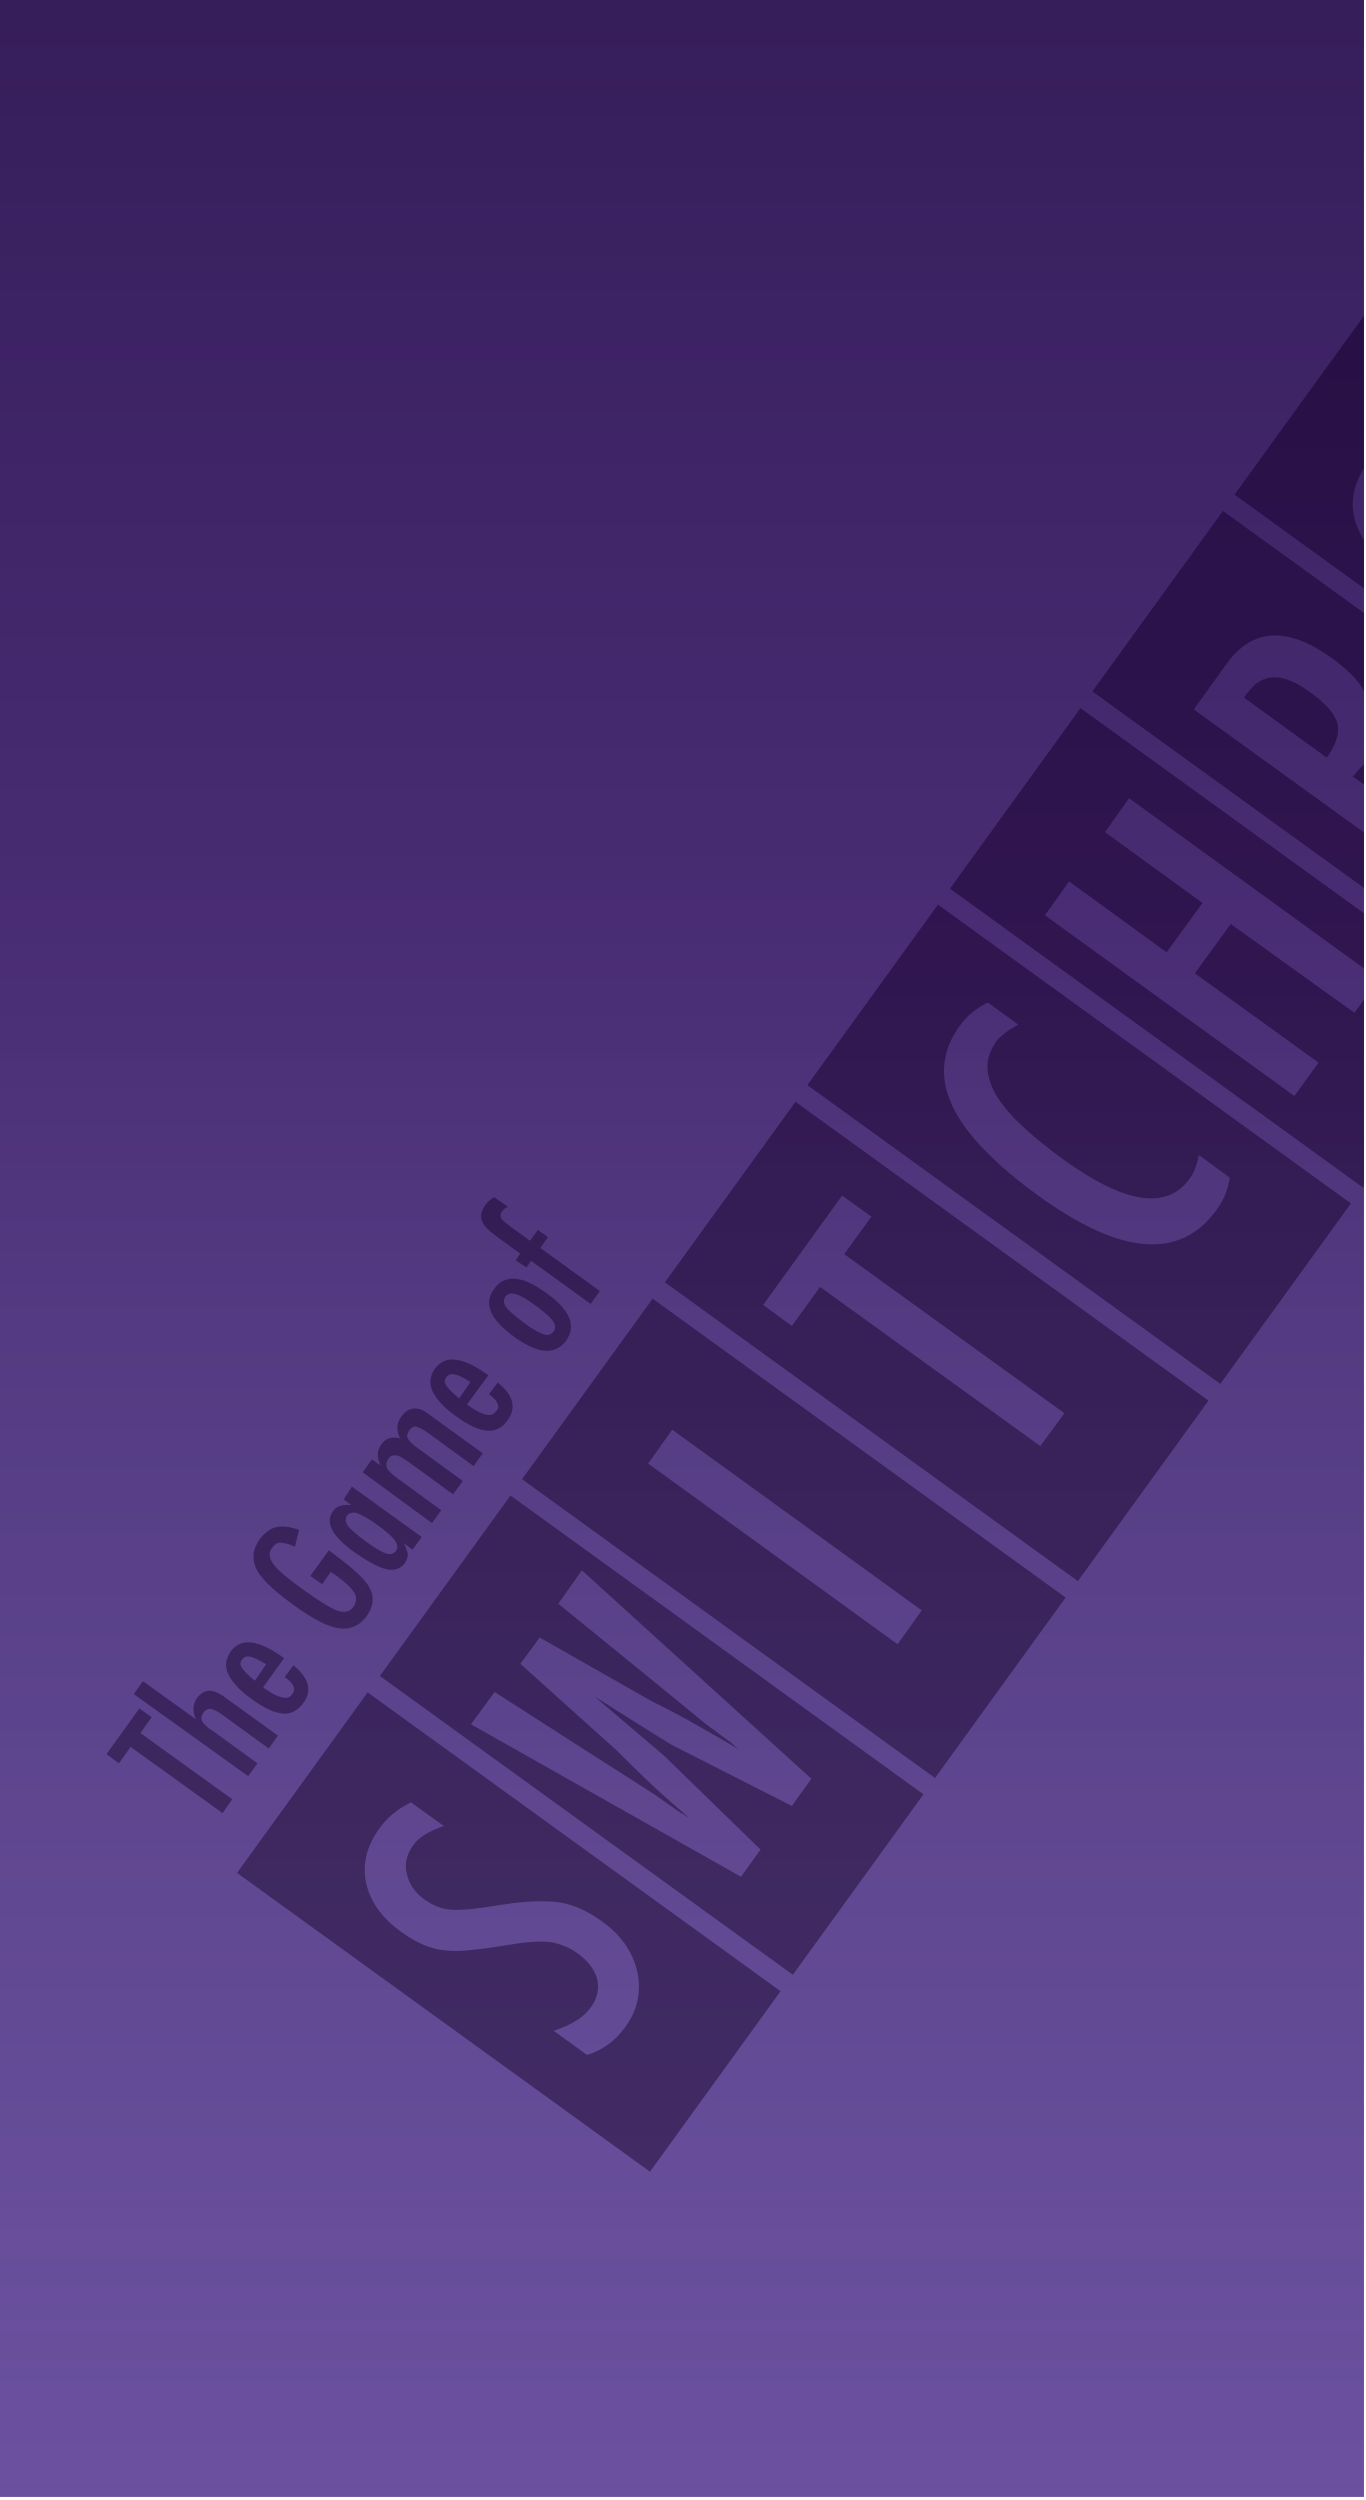
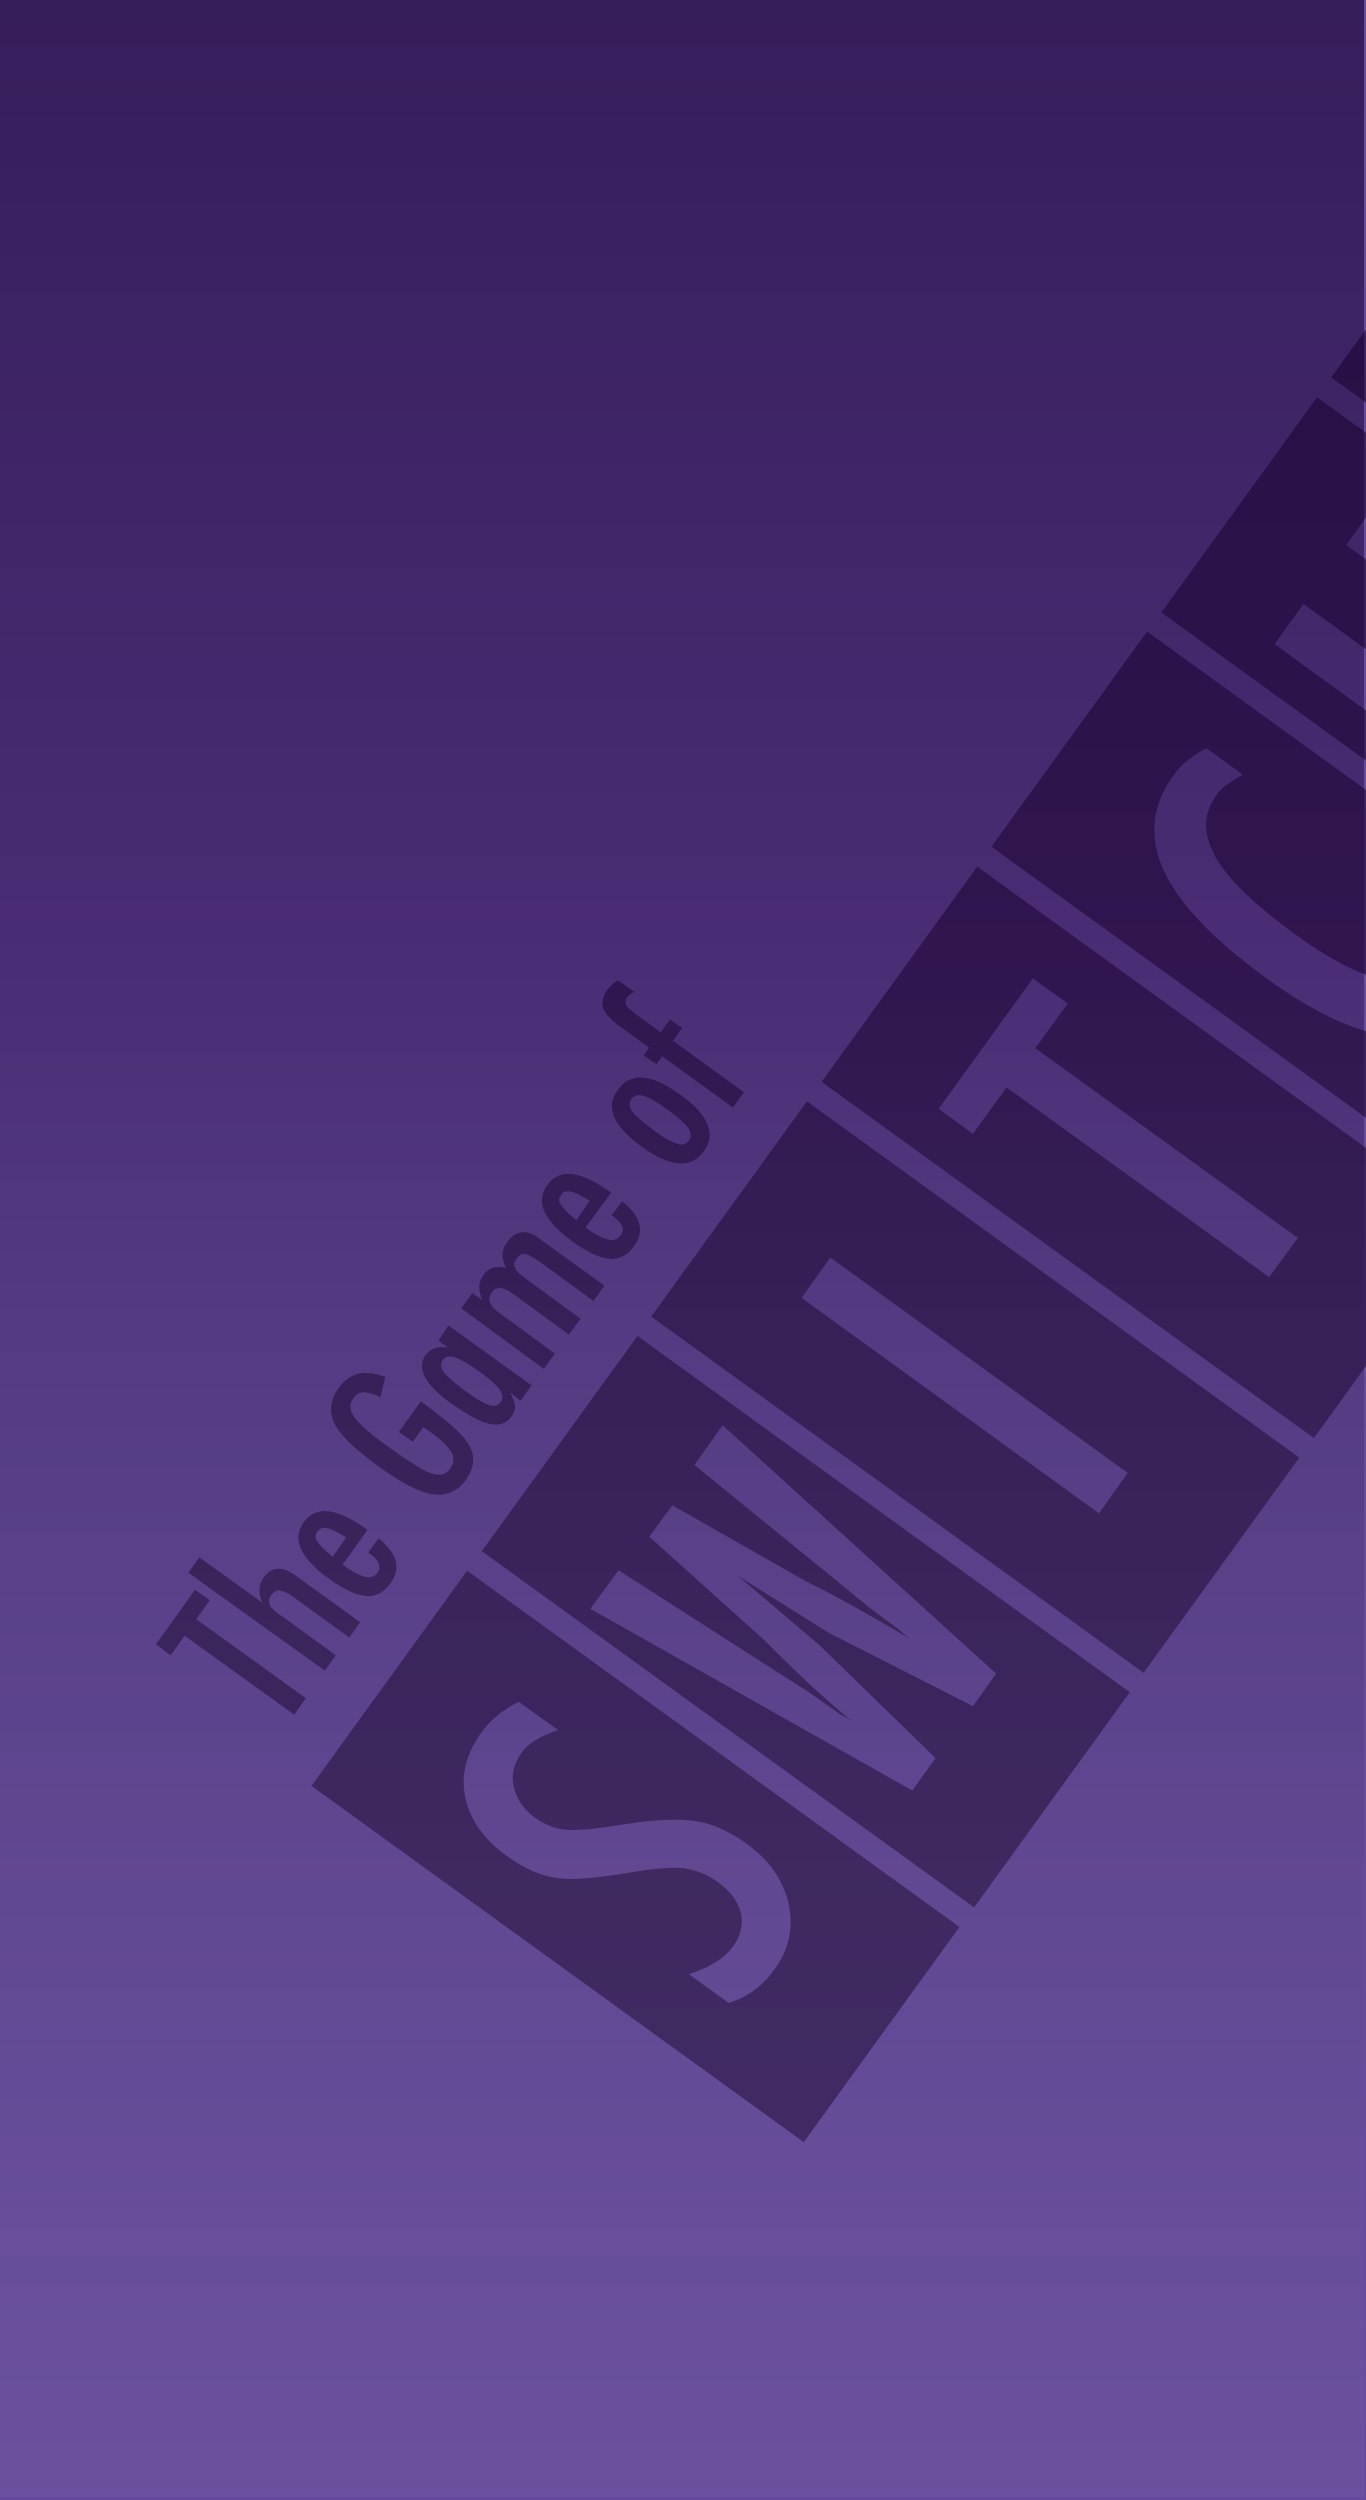
- <svg xmlns="http://www.w3.org/2000/svg" width="266px" height="487px" version="1.1" xml:space="preserve" style="fill-rule:evenodd;clip-rule:evenodd;stroke-linejoin:round;stroke-miterlimit:2;">
+ <svg xmlns="http://www.w3.org/2000/svg" width="100%" height="100%" viewBox="0 0 266 487" version="1.1" xml:space="preserve" style="fill-rule:evenodd;clip-rule:evenodd;stroke-linejoin:round;stroke-miterlimit:2;">
  <g id="Artboard1" transform="matrix(1.6774,0,0,1,0,0)">
    <rect x="0" y="0" width="158.4" height="486.4" style="fill:none;" />
-     <clipPath id="_clip1">
-       <rect x="0" y="0" width="158.4" height="486.4" />
-     </clipPath>
-     <g clip-path="url(#_clip1)">
-       <g transform="matrix(0.596161,0,0,1,31.984,0)">
+     <g>
+       <g transform="matrix(0.710741,0,0,1.1922,41.4827,-87.065)">
        <g>
          <g>
            <rect x="-69.6" y="-154.2" width="493.8" height="694" style="fill:rgb(102,74,158);" />
            <path d="M410.9,-140.9L410.9,526.6L-56.4,526.6L-56.4,-140.9L410.9,-140.9M437.4,-167.4L-82.9,-167.4L-82.9,553.1L437.4,553.1L437.4,-167.4Z" style="fill:rgb(102,74,158);fill-rule:nonzero;" />
          </g>
          <g transform="matrix(0.5862,-0.8101,0.8101,0.5862,-286.089,192.607)">
            <rect x="23.8" y="326.7" width="43.4" height="99.3" style="fill:rgb(59,34,95);" />
          </g>
          <g transform="matrix(0.5862,-0.8101,0.8101,0.5862,-243.528,199.224)">
            <rect x="51.6" y="288.4" width="43.4" height="99.3" style="fill:rgb(59,34,95);" />
          </g>
          <g transform="matrix(0.5862,-0.8101,0.8101,0.5862,-200.968,205.84)">
            <rect x="79.3" y="250" width="43.4" height="99.3" style="fill:rgb(59,34,95);" />
          </g>
          <g transform="matrix(0.5862,-0.8101,0.8101,0.5862,-158.407,212.457)">
            <rect x="107.1" y="211.7" width="43.4" height="99.3" style="fill:rgb(59,34,95);" />
          </g>
          <g transform="matrix(0.5862,-0.8101,0.8101,0.5862,-115.847,219.073)">
            <rect x="134.9" y="173.3" width="43.4" height="99.3" style="fill:rgb(59,34,95);" />
          </g>
          <g transform="matrix(0.5862,-0.8101,0.8101,0.5862,-73.2863,225.69)">
            <rect x="162.6" y="135" width="43.4" height="99.3" style="fill:rgb(59,34,95);" />
          </g>
          <g transform="matrix(0.5862,-0.8101,0.8101,0.5862,-30.7258,232.306)">
            <rect x="190.4" y="96.6" width="43.4" height="99.3" style="fill:rgb(59,34,95);" />
          </g>
-           <g transform="matrix(0.5862,-0.8101,0.8101,0.5862,11.8347,238.923)">
-             <rect x="218.1" y="58.2" width="43.4" height="99.3" style="fill:rgb(59,34,95);" />
-           </g>
          <g>
            <path d="M26.4,351.1L32.8,355.7C29.9,356.7 27.9,357.9 26.8,359.5C25.6,361.2 25.1,363.1 25.6,365C26,366.9 27.1,368.6 29,370C30.7,371.2 32.4,371.9 34.2,372C35.1,372.1 36.5,372 38.1,371.9C39.8,371.7 41.9,371.4 44.4,371C49,370.3 52.7,370.2 55.4,370.6C58,371 60.7,372.2 63.5,374.2C67.3,376.9 69.6,380.2 70.5,384.1C71.3,387.9 70.6,391.5 68.2,394.8C66.2,397.6 63.7,399.4 60.7,400.3L54.2,395.6C57.6,394.5 60,393 61.4,391.1C62.7,389.3 63.1,387.5 62.7,385.6C62.2,383.7 61,382.1 59,380.6C57.2,379.3 55.4,378.6 53.4,378.3C52.4,378.2 51.3,378.2 49.9,378.3C48.5,378.4 46.9,378.6 45.1,378.9C42.3,379.4 39.8,379.7 37.8,379.9C35.7,380.1 34.1,380.1 32.7,379.9C30.1,379.6 27.4,378.4 24.6,376.4C20.8,373.7 18.5,370.5 17.7,366.9C16.9,363.3 17.7,359.8 20.1,356.4C21.6,354.2 23.7,352.4 26.4,351.1Z" style="fill:rgb(102,74,158);fill-rule:nonzero;" />
          </g>
          <g>
            <path d="M72.6,285.1L77.3,278.5L125.9,313.7L121.2,320.3L72.6,285.1Z" style="fill:rgb(102,74,158);fill-rule:nonzero;" />
          </g>
          <g>
            <path d="M95,254.2L110.4,232.9L116.1,237L110.8,244.3L153.7,275.3L149,281.7L106.1,250.7L100.6,258.3L95,254.2Z" style="fill:rgb(102,74,158);fill-rule:nonzero;" />
          </g>
          <g>
            <path d="M138.8,195.3L144.7,199.6C142.7,200.7 141.2,201.8 140.4,202.9C139.3,204.5 138.7,206.1 138.7,207.7C138.7,209.4 139.2,211.1 140.2,213C141.3,214.9 142.9,216.9 145.1,219C147.3,221.1 150.1,223.4 153.4,225.8C165.4,234.5 173.6,235.8 178.1,229.6C178.9,228.5 179.5,227 179.9,225L185.9,229.4C185.6,231.6 184.8,233.7 183.4,235.6C176.3,245.5 164.7,244.6 148.6,232.9C139.9,226.6 134.3,220.7 131.8,215.3C129.3,209.8 129.8,204.6 133.4,199.7C134.8,197.8 136.5,196.4 138.8,195.3Z" style="fill:rgb(102,74,158);fill-rule:nonzero;" />
          </g>
          <g>
            <path d="M149.9,178.3L154.6,171.7L173.6,185.5L180.6,175.9L161.6,162.1L166.3,155.5L214.9,190.7L210.2,197.3L186.1,180L179.1,189.6L203.2,207L198.5,213.5L149.9,178.3Z" style="fill:rgb(102,74,158);fill-rule:nonzero;" />
-           </g>
-           <g>
-             <path d="M178.9,138.2L185.3,129.3C190.3,122.3 197.2,122 205.8,128.2C209.1,130.6 211.2,132.8 212.2,134.9C213.1,137 213.2,139.4 212.4,142.3C215.4,140.4 218,139.6 220.3,139.8C222.6,140 225.4,141.3 228.7,143.6C237.6,150.1 239.3,157.1 233.8,164.8L227.6,173.4L178.9,138.2ZM204.8,147.6C206.6,145.1 207.3,142.9 206.9,141C206.4,139.1 204.6,137 201.5,134.8C196.3,131 192.3,131 189.5,134.8L189.1,135.3L188.9,135.6C188.8,135.8 188.7,135.9 188.7,135.9L204.8,147.6ZM226.4,163.2C228.3,160.5 229.1,158.2 228.7,156.4C228.3,154.5 226.6,152.5 223.5,150.3C220.4,148.1 217.8,147 215.8,147.2C213.8,147.3 211.8,148.7 209.9,151.3L226.4,163.2Z" style="fill:rgb(102,74,158);fill-rule:nonzero;" />
-           </g>
-           <g>
-             <path d="M248.2,96.2C256.8,102.4 262.2,107.8 264.4,112.3C266.6,116.8 266.1,121.3 262.9,125.8C259.5,130.5 255.1,132.5 249.8,131.6C244.6,130.8 237.2,126.8 227.5,119.8C218.8,113.5 213.4,108.2 211.2,103.7C209,99.2 209.5,94.6 212.8,90.1C215.7,86 219.3,84 223.6,84.1C226.4,84.2 229.8,85.1 233.6,87C237.1,88.7 242,91.8 248.2,96.2ZM243.9,103.6C235.5,97.5 229.6,93.8 226.3,92.6C223,91.4 220.5,91.9 218.8,94.2C217.1,96.5 217.3,99 219.2,101.6C221.2,104.2 226.1,108.3 233.8,113.9C240.9,119.1 246.1,122.2 249.5,123.4C252.7,124.5 255.1,123.9 256.7,121.6C258.3,119.4 258.2,117 256.3,114.4C254.6,111.9 250.4,108.3 243.9,103.6Z" style="fill:rgb(102,74,158);fill-rule:nonzero;" />
          </g>
          <g>
            <path d="M-32.9,341.7L-26.5,332.8L-24.1,334.5L-26.3,337.6L-8.4,350.5L-10.3,353.2L-28.2,340.3L-30.5,343.5L-32.9,341.7Z" style="fill:rgb(59,34,95);fill-rule:nonzero;" />
            <g>
              <g>
                <path d="M-27.6,330L-25.8,327.5L-15.5,334.9C-16.2,333.3 -16.1,332 -15.3,330.8C-14.5,329.7 -13.5,329.2 -12.3,329.4C-11.6,329.5 -10.6,330 -9.2,331.1L0.5,338.1L-1.3,340.6L-10.4,334C-11.3,333.3 -12.1,333 -12.6,332.9C-13.1,332.8 -13.6,333.1 -14,333.6C-14.2,333.9 -14.3,334.2 -14.4,334.4C-14.4,334.7 -14.4,334.9 -14.3,335.2C-14.2,335.5 -13.9,335.8 -13.6,336.1C-13.3,336.4 -12.9,336.8 -12.3,337.1L-3.5,343.5L-5.3,346L-27.6,330Z" style="fill:rgb(59,34,95);fill-rule:nonzero;" />
              </g>
            </g>
            <g>
              <g>
                <path d="M1.8,326.7L3.5,324.4C6.6,326.9 7.2,329.4 5.4,331.8C4.9,332.5 4.3,333 3.6,333.4C3,333.7 2.2,333.9 1.4,333.8C0.6,333.7 -0.3,333.5 -1.3,333C-2.3,332.5 -3.4,331.9 -4.6,331C-7,329.3 -8.5,327.6 -9.2,326.1C-9.9,324.6 -9.7,323.1 -8.7,321.7C-6.7,319 -3.4,319.4 1.4,322.8L1.7,323L-2.4,328.7C0.5,330.8 2.4,331.3 3.2,330.1C4.1,329.1 3.6,327.9 1.8,326.7ZM-1.8,324.2C-3.3,323.3 -4.4,322.8 -5,322.7C-5.7,322.6 -6.2,322.8 -6.5,323.3C-6.9,323.8 -6.9,324.4 -6.5,324.9C-6.2,325.4 -5.4,326.3 -4,327.4L-1.8,324.2Z" style="fill:rgb(59,34,95);fill-rule:nonzero;" />
              </g>
            </g>
            <g>
              <g>
                <path d="M6.8,307L10.4,302L11.2,302.6C15.1,305.5 17.6,307.7 18.4,309.4C19.3,311.1 19.1,312.9 17.8,314.8C16.4,316.7 14.6,317.5 12.4,317.2C10.2,316.9 7.3,315.4 3.6,312.7C-0.7,309.6 -3.2,307.1 -3.9,305.2C-4.6,303.4 -4.3,301.6 -3.1,299.9C-2.1,298.6 -1.1,297.8 0.1,297.5C1.3,297.2 2.8,297.4 4.6,298L3.8,301.3C3.2,301 2.6,300.8 2.2,300.7C1.7,300.6 1.3,300.5 1,300.5C0.3,300.5 -0.2,300.9 -0.7,301.6C-1.4,302.5 -1.2,303.5 -0.4,304.7C0.5,305.9 2.5,307.6 5.6,309.8C8.7,312 10.9,313.4 12.2,313.8C13.5,314.2 14.5,314 15.2,313C15.8,312.1 15.9,311.2 15.4,310.3C14.8,309.3 13.6,308.2 11.8,306.9L11.2,306.5L10.8,306.2L9.1,308.6L6.8,307Z" style="fill:rgb(59,34,95);fill-rule:nonzero;" />
              </g>
            </g>
            <g>
              <g>
                <path d="M14.9,289.6L28.5,299.4L26.7,301.9L25,300.6C25.5,301.5 25.7,302.2 25.8,302.8C25.8,303.4 25.6,303.9 25.2,304.5C24.4,305.6 23.2,306 21.7,305.7C20.2,305.4 18.2,304.3 15.7,302.6C13.3,300.9 11.8,299.4 11.1,298.1C10.4,296.8 10.4,295.5 11.2,294.4C11.9,293.4 13.1,293 14.8,293.2L13.3,292.1L14.9,289.6ZM17.5,300.2C19.3,301.5 20.6,302.3 21.5,302.6C22.4,302.9 23,302.7 23.5,302.1C23.9,301.5 23.8,300.9 23.3,300.1C22.7,299.3 21.6,298.3 19.9,297.1C18.3,295.9 17,295.2 16,294.8C15.1,294.5 14.4,294.7 14,295.2C13.6,295.8 13.6,296.5 14.1,297.2C14.6,297.9 15.8,298.9 17.5,300.2Z" style="fill:rgb(59,34,95);fill-rule:nonzero;" />
              </g>
            </g>
            <g>
              <g>
                <path d="M17,286.8L18.8,284.3L20.5,285.5C19.7,283.9 19.8,282.5 20.6,281.4C21.5,280.1 22.8,279.8 24.3,280.2C23.5,278.6 23.6,277.2 24.5,276C25.2,275 26,274.5 26.8,274.4C27.7,274.3 28.6,274.5 29.6,275.3L40.4,283.1L38.6,285.6L29.7,279.1C28.7,278.4 27.9,278 27.4,277.9C26.9,277.8 26.5,278.1 26.1,278.6C25.7,279.2 25.5,279.7 25.8,280.2C26,280.7 26.6,281.3 27.6,282L36.5,288.5L34.6,291.1L25.7,284.6C25.2,284.3 24.8,284 24.4,283.8C24,283.6 23.7,283.5 23.4,283.5C23.1,283.5 22.9,283.5 22.6,283.6C22.4,283.7 22.2,283.9 22,284.2C21.6,284.8 21.5,285.3 21.7,285.9C21.9,286.4 22.5,287 23.4,287.7L32.3,294.2L30.5,296.7L17,286.8Z" style="fill:rgb(59,34,95);fill-rule:nonzero;" />
              </g>
            </g>
            <g>
              <g>
                <path d="M41.6,271.6L43.3,269.3C46.4,271.8 47,274.3 45.2,276.7C44.7,277.4 44.1,278 43.4,278.3C42.8,278.6 42,278.8 41.2,278.7C40.4,278.6 39.5,278.4 38.5,277.9C37.5,277.4 36.4,276.8 35.2,275.9C32.8,274.2 31.3,272.5 30.6,271C29.9,269.5 30.1,268 31.1,266.6C33.1,263.9 36.4,264.3 41.2,267.7L41.5,267.9L37.3,273.6C40.2,275.7 42.1,276.2 42.9,275C43.9,274.1 43.4,272.9 41.6,271.6ZM38,269.2C36.5,268.3 35.4,267.8 34.8,267.7C34.1,267.6 33.6,267.8 33.3,268.3C32.9,268.8 32.9,269.4 33.3,269.9C33.6,270.4 34.4,271.3 35.8,272.4L38,269.2Z" style="fill:rgb(59,34,95);fill-rule:nonzero;" />
              </g>
            </g>
            <g>
              <g>
                <path d="M52.8,251.9C57.4,255.2 58.7,258.3 56.6,261.2C54.5,264 51.2,263.8 46.5,260.4C41.8,257 40.5,253.9 42.6,251.1C43.1,250.4 43.7,249.8 44.4,249.5C45.1,249.2 45.8,249 46.7,249.1C47.5,249.2 48.5,249.4 49.5,249.9C50.4,250.3 51.5,251 52.8,251.9ZM50.8,254.4C49,253.1 47.7,252.3 46.8,252.1C45.9,251.8 45.3,252 44.8,252.6C44.4,253.2 44.4,253.9 44.9,254.6C45.4,255.3 46.6,256.3 48.3,257.6C50,258.9 51.3,259.6 52.2,259.9C53.1,260.2 53.7,260 54.2,259.4C54.6,258.8 54.6,258.1 54.1,257.4C53.7,256.7 52.5,255.7 50.8,254.4Z" style="fill:rgb(59,34,95);fill-rule:nonzero;" />
              </g>
            </g>
            <g>
              <g>
                <path d="M46.8,245.5L47.7,244.2L43,240.8C41.5,239.7 40.5,238.7 40.2,237.7C39.9,236.8 40.1,235.8 41,234.6C41.4,234.1 41.9,233.6 42.6,233.2L45.3,235.1C44.8,235.3 44.4,235.6 44.2,235.9C43.9,236.3 43.8,236.7 43.9,237.1C44,237.5 44.4,237.9 45,238.3L46,239.1L49.6,241.7L51.1,239.6L53.1,241L51.6,243.1L63.2,251.5L61.4,254L49.8,245.6L48.9,246.9L46.8,245.5Z" style="fill:rgb(59,34,95);fill-rule:nonzero;" />
              </g>
            </g>
          </g>
          <g>
            <path d="M55.1,312.4C55.1,312.4 82.4,334.6 83.8,335.8L88.8,339.5C88.9,339.6 89.1,339.8 89.3,340C89.5,340.2 89.9,340.5 90.3,340.8L88.6,339.8C85.7,338.1 82.9,336.5 80.4,335.1C77.9,333.7 75.5,332.5 73.3,331.4L51.5,319L51.4,319.1L47.8,324L47.7,324.1L66.5,341C68.2,342.7 70.1,344.6 72.2,346.6C74.3,348.6 76.6,350.7 79.2,352.9L80.7,354.2C80.2,353.9 79.9,353.7 79.6,353.5C79.3,353.3 79.1,353.2 79,353.2L73.9,349.6C72.3,348.6 42.7,329.6 42.7,329.6L38.1,335.9L90.7,365.6L94.5,360.3L75.7,342C75.6,341.9 62.2,330.5 62.2,330.5C62.2,330.5 74.7,338.4 77.2,339.9L100.6,351.8L104.4,346.5L59.7,305.9L55.1,312.4Z" style="fill:rgb(102,74,158);fill-rule:nonzero;" />
          </g>
        </g>
      </g>
-       <rect x="0" y="0" width="158.4" height="486.4" style="fill:url(#_Linear2);" />
+       <rect x="0" y="0" width="158.4" height="486.4" style="fill:url(#_Linear1);" />
    </g>
  </g>
  <defs>
-     <linearGradient id="_Linear2" x1="0" y1="0" x2="1" y2="0" gradientUnits="userSpaceOnUse" gradientTransform="matrix(4.87848e-14,-796.716,796.716,4.87848e-14,79.2242,645.917)">
+     <linearGradient id="_Linear1" x1="0" y1="0" x2="1" y2="0" gradientUnits="userSpaceOnUse" gradientTransform="matrix(4.87848e-14,-796.716,796.716,4.87848e-14,79.2242,645.917)">
      <stop offset="0" style="stop-color:white;stop-opacity:0" />
      <stop offset="0.09" style="stop-color:white;stop-opacity:0" />
      <stop offset="0.16" style="stop-color:rgb(173,167,191);stop-opacity:0.06" />
      <stop offset="0.24" style="stop-color:rgb(122,112,145);stop-opacity:0.12" />
      <stop offset="0.32" style="stop-color:rgb(86,74,111);stop-opacity:0.19" />
      <stop offset="0.4" style="stop-color:rgb(62,46,87);stop-opacity:0.26" />
      <stop offset="0.49" style="stop-color:rgb(44,24,69);stop-opacity:0.33" />
      <stop offset="0.58" style="stop-color:rgb(31,2,56);stop-opacity:0.41" />
      <stop offset="0.69" style="stop-color:rgb(24,0,48);stop-opacity:0.49" />
      <stop offset="0.81" style="stop-color:rgb(21,0,45);stop-opacity:0.6" />
      <stop offset="1" style="stop-color:rgb(21,0,45);stop-opacity:0.6" />
    </linearGradient>
  </defs>
</svg>
